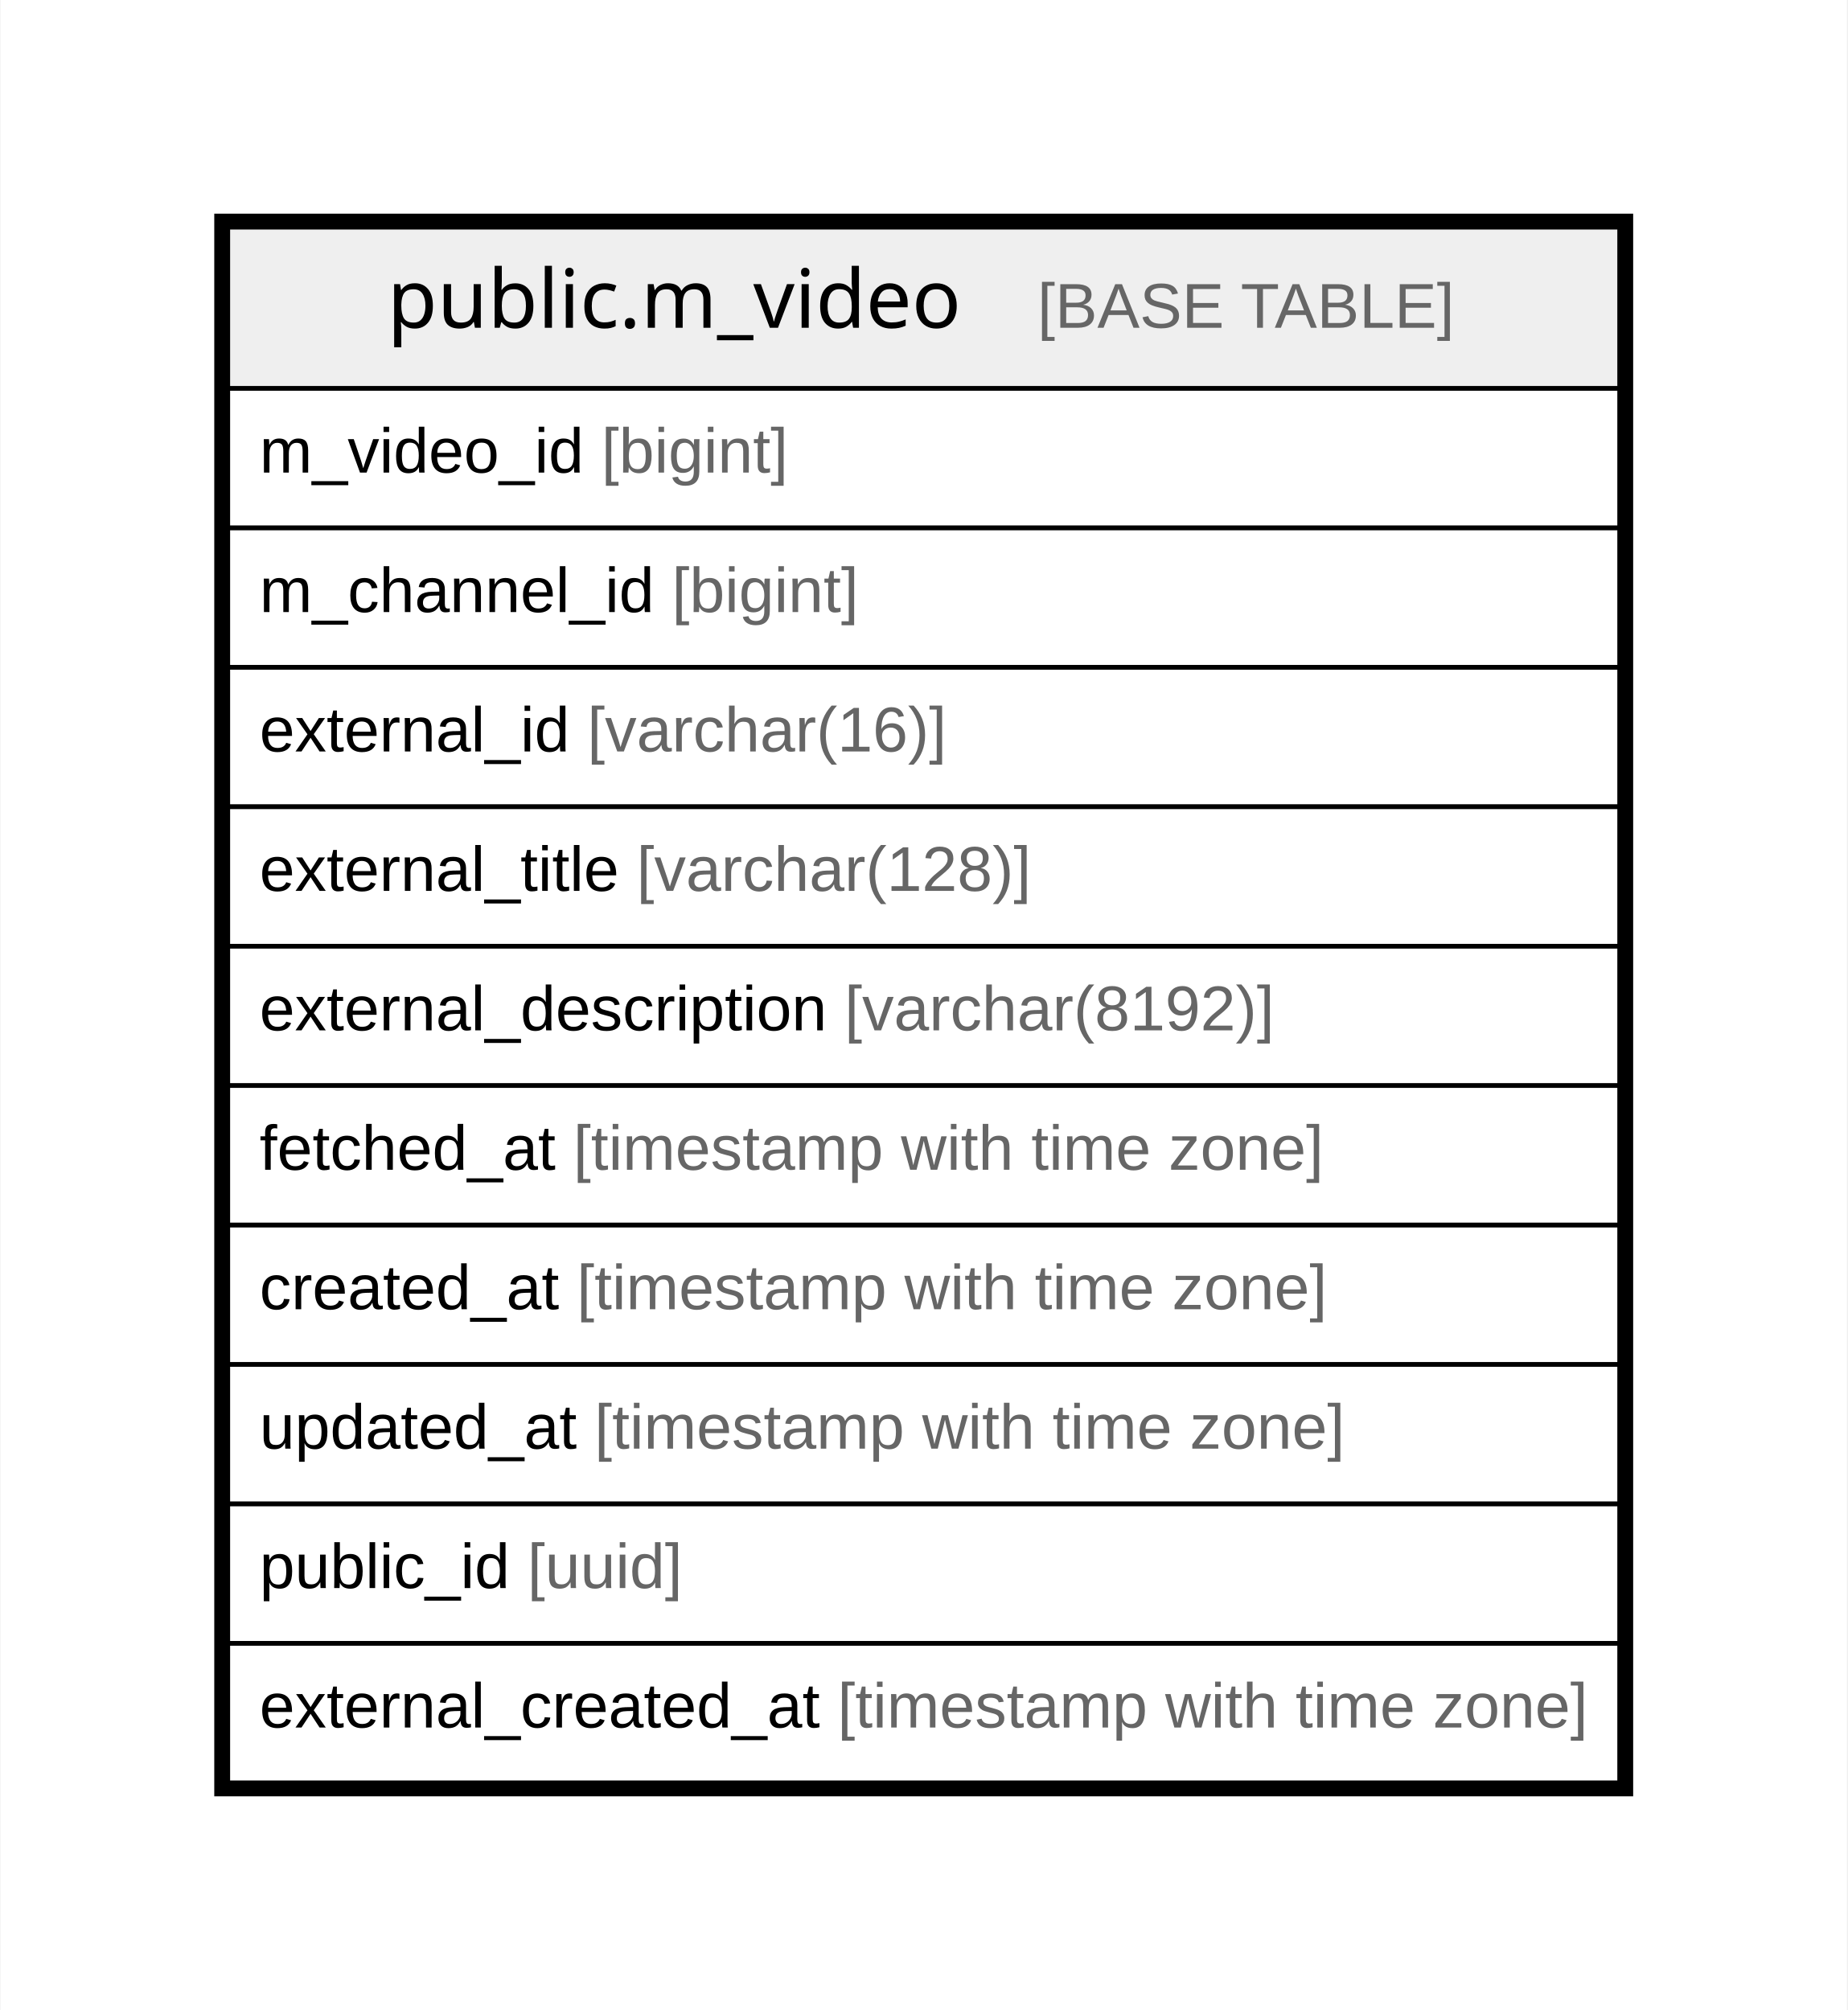
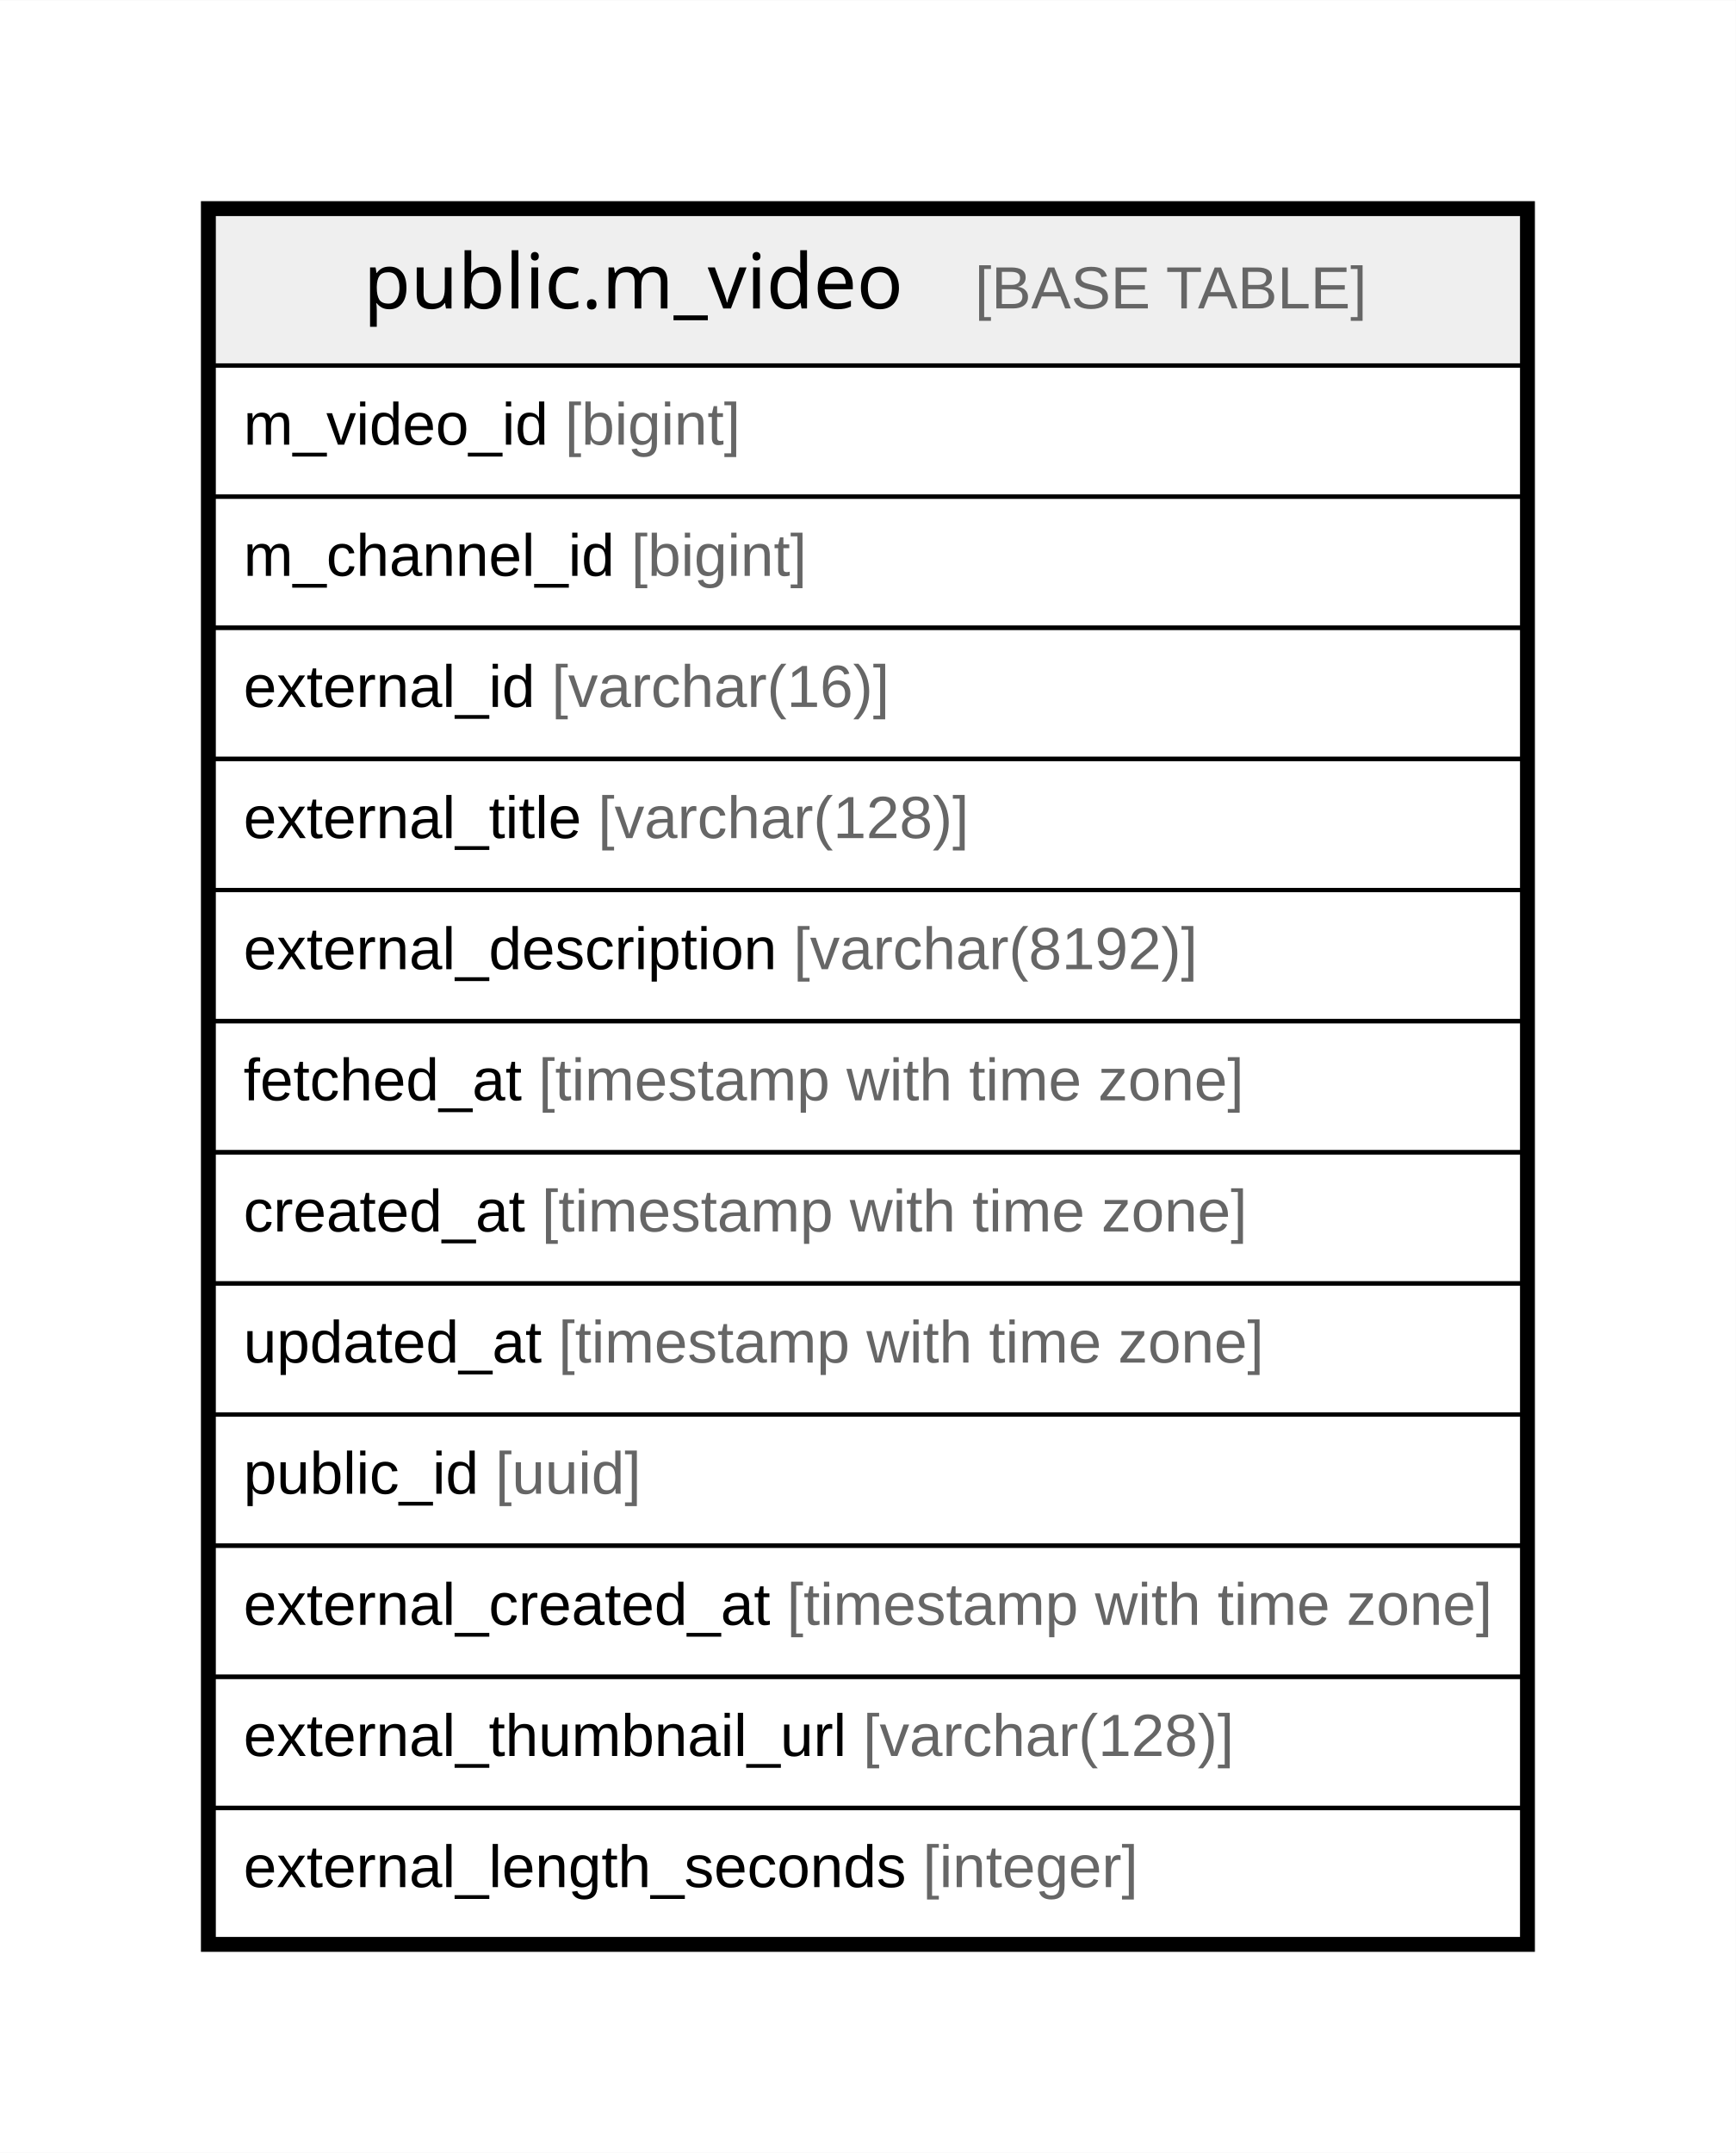
- <svg xmlns="http://www.w3.org/2000/svg" width="408pt" height="444pt" viewBox="0.00 0.00 407.76 444.00">
-   <g id="graph0" class="graph" transform="scale(1 1) rotate(0) translate(4 440)">
-     <polygon fill="white" stroke="none" points="-4,4 -4,-440 403.76,-440 403.76,4 -4,4" />
+ <svg xmlns="http://www.w3.org/2000/svg" width="408pt" height="506pt" viewBox="0.00 0.00 407.76 505.60">
+   <g id="graph0" class="graph" transform="scale(1 1) rotate(0) translate(4 501.6)">
+     <polygon fill="white" stroke="none" points="-4,4 -4,-501.6 403.76,-501.6 403.76,4 -4,4" />
    <g id="node1" class="node">
-       <polygon fill="#efefef" stroke="none" points="46.2,-354.2 46.2,-389.8 353.56,-389.8 353.56,-354.2 46.2,-354.2" />
-       <polygon fill="none" stroke="black" points="46.2,-354.2 46.2,-389.8 353.56,-389.8 353.56,-354.2 46.2,-354.2" />
-       <text text-anchor="start" x="81.4" y="-367.6" font-family="Arial Bold" font-size="18.00">public.m_video</text>
-       <text text-anchor="start" x="193.88" y="-367.6" font-family="Arial" font-size="14.00">    </text>
-       <text text-anchor="start" x="225" y="-367.6" font-family="Arial" font-size="14.00" fill="#666666">[BASE TABLE]</text>
+       <polygon fill="#efefef" stroke="none" points="46.2,-415.8 46.2,-451.4 353.56,-451.4 353.56,-415.8 46.2,-415.8" />
+       <polygon fill="none" stroke="black" points="46.2,-415.8 46.2,-451.4 353.56,-451.4 353.56,-415.8 46.2,-415.8" />
+       <text text-anchor="start" x="81.4" y="-429.2" font-family="Arial Bold" font-size="18.00">public.m_video</text>
+       <text text-anchor="start" x="193.88" y="-429.2" font-family="Arial" font-size="14.00">    </text>
+       <text text-anchor="start" x="225" y="-429.2" font-family="Arial" font-size="14.00" fill="#666666">[BASE TABLE]</text>
+       <polygon fill="none" stroke="black" points="46.2,-385 46.2,-415.8 353.56,-415.8 353.56,-385 46.2,-385" />
+       <text text-anchor="start" x="53.2" y="-397.2" font-family="Arial" font-size="14.00">m_video_id </text>
+       <text text-anchor="start" x="128.69" y="-397.2" font-family="Arial" font-size="14.00" fill="#666666">[bigint]</text>
+       <polygon fill="none" stroke="black" points="46.2,-354.2 46.2,-385 353.56,-385 353.56,-354.2 46.2,-354.2" />
+       <text text-anchor="start" x="53.2" y="-366.4" font-family="Arial" font-size="14.00">m_channel_id </text>
+       <text text-anchor="start" x="144.26" y="-366.4" font-family="Arial" font-size="14.00" fill="#666666">[bigint]</text>
      <polygon fill="none" stroke="black" points="46.2,-323.4 46.2,-354.2 353.56,-354.2 353.56,-323.4 46.2,-323.4" />
-       <text text-anchor="start" x="53.2" y="-335.6" font-family="Arial" font-size="14.00">m_video_id </text>
-       <text text-anchor="start" x="128.69" y="-335.6" font-family="Arial" font-size="14.00" fill="#666666">[bigint]</text>
+       <text text-anchor="start" x="53.2" y="-335.6" font-family="Arial" font-size="14.00">external_id </text>
+       <text text-anchor="start" x="125.58" y="-335.6" font-family="Arial" font-size="14.00" fill="#666666">[varchar(16)]</text>
      <polygon fill="none" stroke="black" points="46.2,-292.6 46.2,-323.4 353.56,-323.4 353.56,-292.6 46.2,-292.6" />
-       <text text-anchor="start" x="53.2" y="-304.8" font-family="Arial" font-size="14.00">m_channel_id </text>
-       <text text-anchor="start" x="144.26" y="-304.8" font-family="Arial" font-size="14.00" fill="#666666">[bigint]</text>
+       <text text-anchor="start" x="53.2" y="-304.8" font-family="Arial" font-size="14.00">external_title </text>
+       <text text-anchor="start" x="136.47" y="-304.8" font-family="Arial" font-size="14.00" fill="#666666">[varchar(128)]</text>
      <polygon fill="none" stroke="black" points="46.2,-261.8 46.2,-292.6 353.56,-292.6 353.56,-261.8 46.2,-261.8" />
-       <text text-anchor="start" x="53.2" y="-274" font-family="Arial" font-size="14.00">external_id </text>
-       <text text-anchor="start" x="125.58" y="-274" font-family="Arial" font-size="14.00" fill="#666666">[varchar(16)]</text>
+       <text text-anchor="start" x="53.2" y="-274" font-family="Arial" font-size="14.00">external_description </text>
+       <text text-anchor="start" x="182.39" y="-274" font-family="Arial" font-size="14.00" fill="#666666">[varchar(8192)]</text>
      <polygon fill="none" stroke="black" points="46.2,-231 46.2,-261.8 353.56,-261.8 353.56,-231 46.2,-231" />
-       <text text-anchor="start" x="53.2" y="-243.2" font-family="Arial" font-size="14.00">external_title </text>
-       <text text-anchor="start" x="136.47" y="-243.2" font-family="Arial" font-size="14.00" fill="#666666">[varchar(128)]</text>
+       <text text-anchor="start" x="53.2" y="-243.2" font-family="Arial" font-size="14.00">fetched_at </text>
+       <text text-anchor="start" x="122.48" y="-243.2" font-family="Arial" font-size="14.00" fill="#666666">[timestamp with time zone]</text>
      <polygon fill="none" stroke="black" points="46.2,-200.2 46.2,-231 353.56,-231 353.56,-200.2 46.2,-200.2" />
-       <text text-anchor="start" x="53.2" y="-212.4" font-family="Arial" font-size="14.00">external_description </text>
-       <text text-anchor="start" x="182.39" y="-212.4" font-family="Arial" font-size="14.00" fill="#666666">[varchar(8192)]</text>
+       <text text-anchor="start" x="53.2" y="-212.4" font-family="Arial" font-size="14.00">created_at </text>
+       <text text-anchor="start" x="123.25" y="-212.4" font-family="Arial" font-size="14.00" fill="#666666">[timestamp with time zone]</text>
      <polygon fill="none" stroke="black" points="46.2,-169.4 46.2,-200.2 353.56,-200.2 353.56,-169.4 46.2,-169.4" />
-       <text text-anchor="start" x="53.2" y="-181.6" font-family="Arial" font-size="14.00">fetched_at </text>
-       <text text-anchor="start" x="122.48" y="-181.6" font-family="Arial" font-size="14.00" fill="#666666">[timestamp with time zone]</text>
+       <text text-anchor="start" x="53.2" y="-181.6" font-family="Arial" font-size="14.00">updated_at </text>
+       <text text-anchor="start" x="127.16" y="-181.6" font-family="Arial" font-size="14.00" fill="#666666">[timestamp with time zone]</text>
      <polygon fill="none" stroke="black" points="46.2,-138.6 46.2,-169.4 353.56,-169.4 353.56,-138.6 46.2,-138.6" />
-       <text text-anchor="start" x="53.2" y="-150.8" font-family="Arial" font-size="14.00">created_at </text>
-       <text text-anchor="start" x="123.25" y="-150.8" font-family="Arial" font-size="14.00" fill="#666666">[timestamp with time zone]</text>
+       <text text-anchor="start" x="53.2" y="-150.8" font-family="Arial" font-size="14.00">public_id </text>
+       <text text-anchor="start" x="112.35" y="-150.8" font-family="Arial" font-size="14.00" fill="#666666">[uuid]</text>
      <polygon fill="none" stroke="black" points="46.2,-107.8 46.2,-138.6 353.56,-138.6 353.56,-107.8 46.2,-107.8" />
-       <text text-anchor="start" x="53.2" y="-120" font-family="Arial" font-size="14.00">updated_at </text>
-       <text text-anchor="start" x="127.16" y="-120" font-family="Arial" font-size="14.00" fill="#666666">[timestamp with time zone]</text>
+       <text text-anchor="start" x="53.2" y="-120" font-family="Arial" font-size="14.00">external_created_at </text>
+       <text text-anchor="start" x="180.84" y="-120" font-family="Arial" font-size="14.00" fill="#666666">[timestamp with time zone]</text>
      <polygon fill="none" stroke="black" points="46.2,-77 46.2,-107.8 353.56,-107.8 353.56,-77 46.2,-77" />
-       <text text-anchor="start" x="53.2" y="-89.2" font-family="Arial" font-size="14.00">public_id </text>
-       <text text-anchor="start" x="112.35" y="-89.2" font-family="Arial" font-size="14.00" fill="#666666">[uuid]</text>
+       <text text-anchor="start" x="53.2" y="-89.2" font-family="Arial" font-size="14.00">external_thumbnail_url </text>
+       <text text-anchor="start" x="198.73" y="-89.2" font-family="Arial" font-size="14.00" fill="#666666">[varchar(128)]</text>
      <polygon fill="none" stroke="black" points="46.2,-46.2 46.2,-77 353.56,-77 353.56,-46.2 46.2,-46.2" />
-       <text text-anchor="start" x="53.2" y="-58.4" font-family="Arial" font-size="14.00">external_created_at </text>
-       <text text-anchor="start" x="180.84" y="-58.4" font-family="Arial" font-size="14.00" fill="#666666">[timestamp with time zone]</text>
-       <polygon fill="none" stroke="black" stroke-width="3" points="44.7,-44.7 44.7,-391.3 355.06,-391.3 355.06,-44.7 44.7,-44.7" />
+       <text text-anchor="start" x="53.2" y="-58.4" font-family="Arial" font-size="14.00">external_length_seconds </text>
+       <text text-anchor="start" x="212.76" y="-58.4" font-family="Arial" font-size="14.00" fill="#666666">[integer]</text>
+       <polygon fill="none" stroke="black" stroke-width="3" points="44.7,-44.7 44.7,-452.9 355.06,-452.9 355.06,-44.7 44.7,-44.7" />
    </g>
  </g>
</svg>
